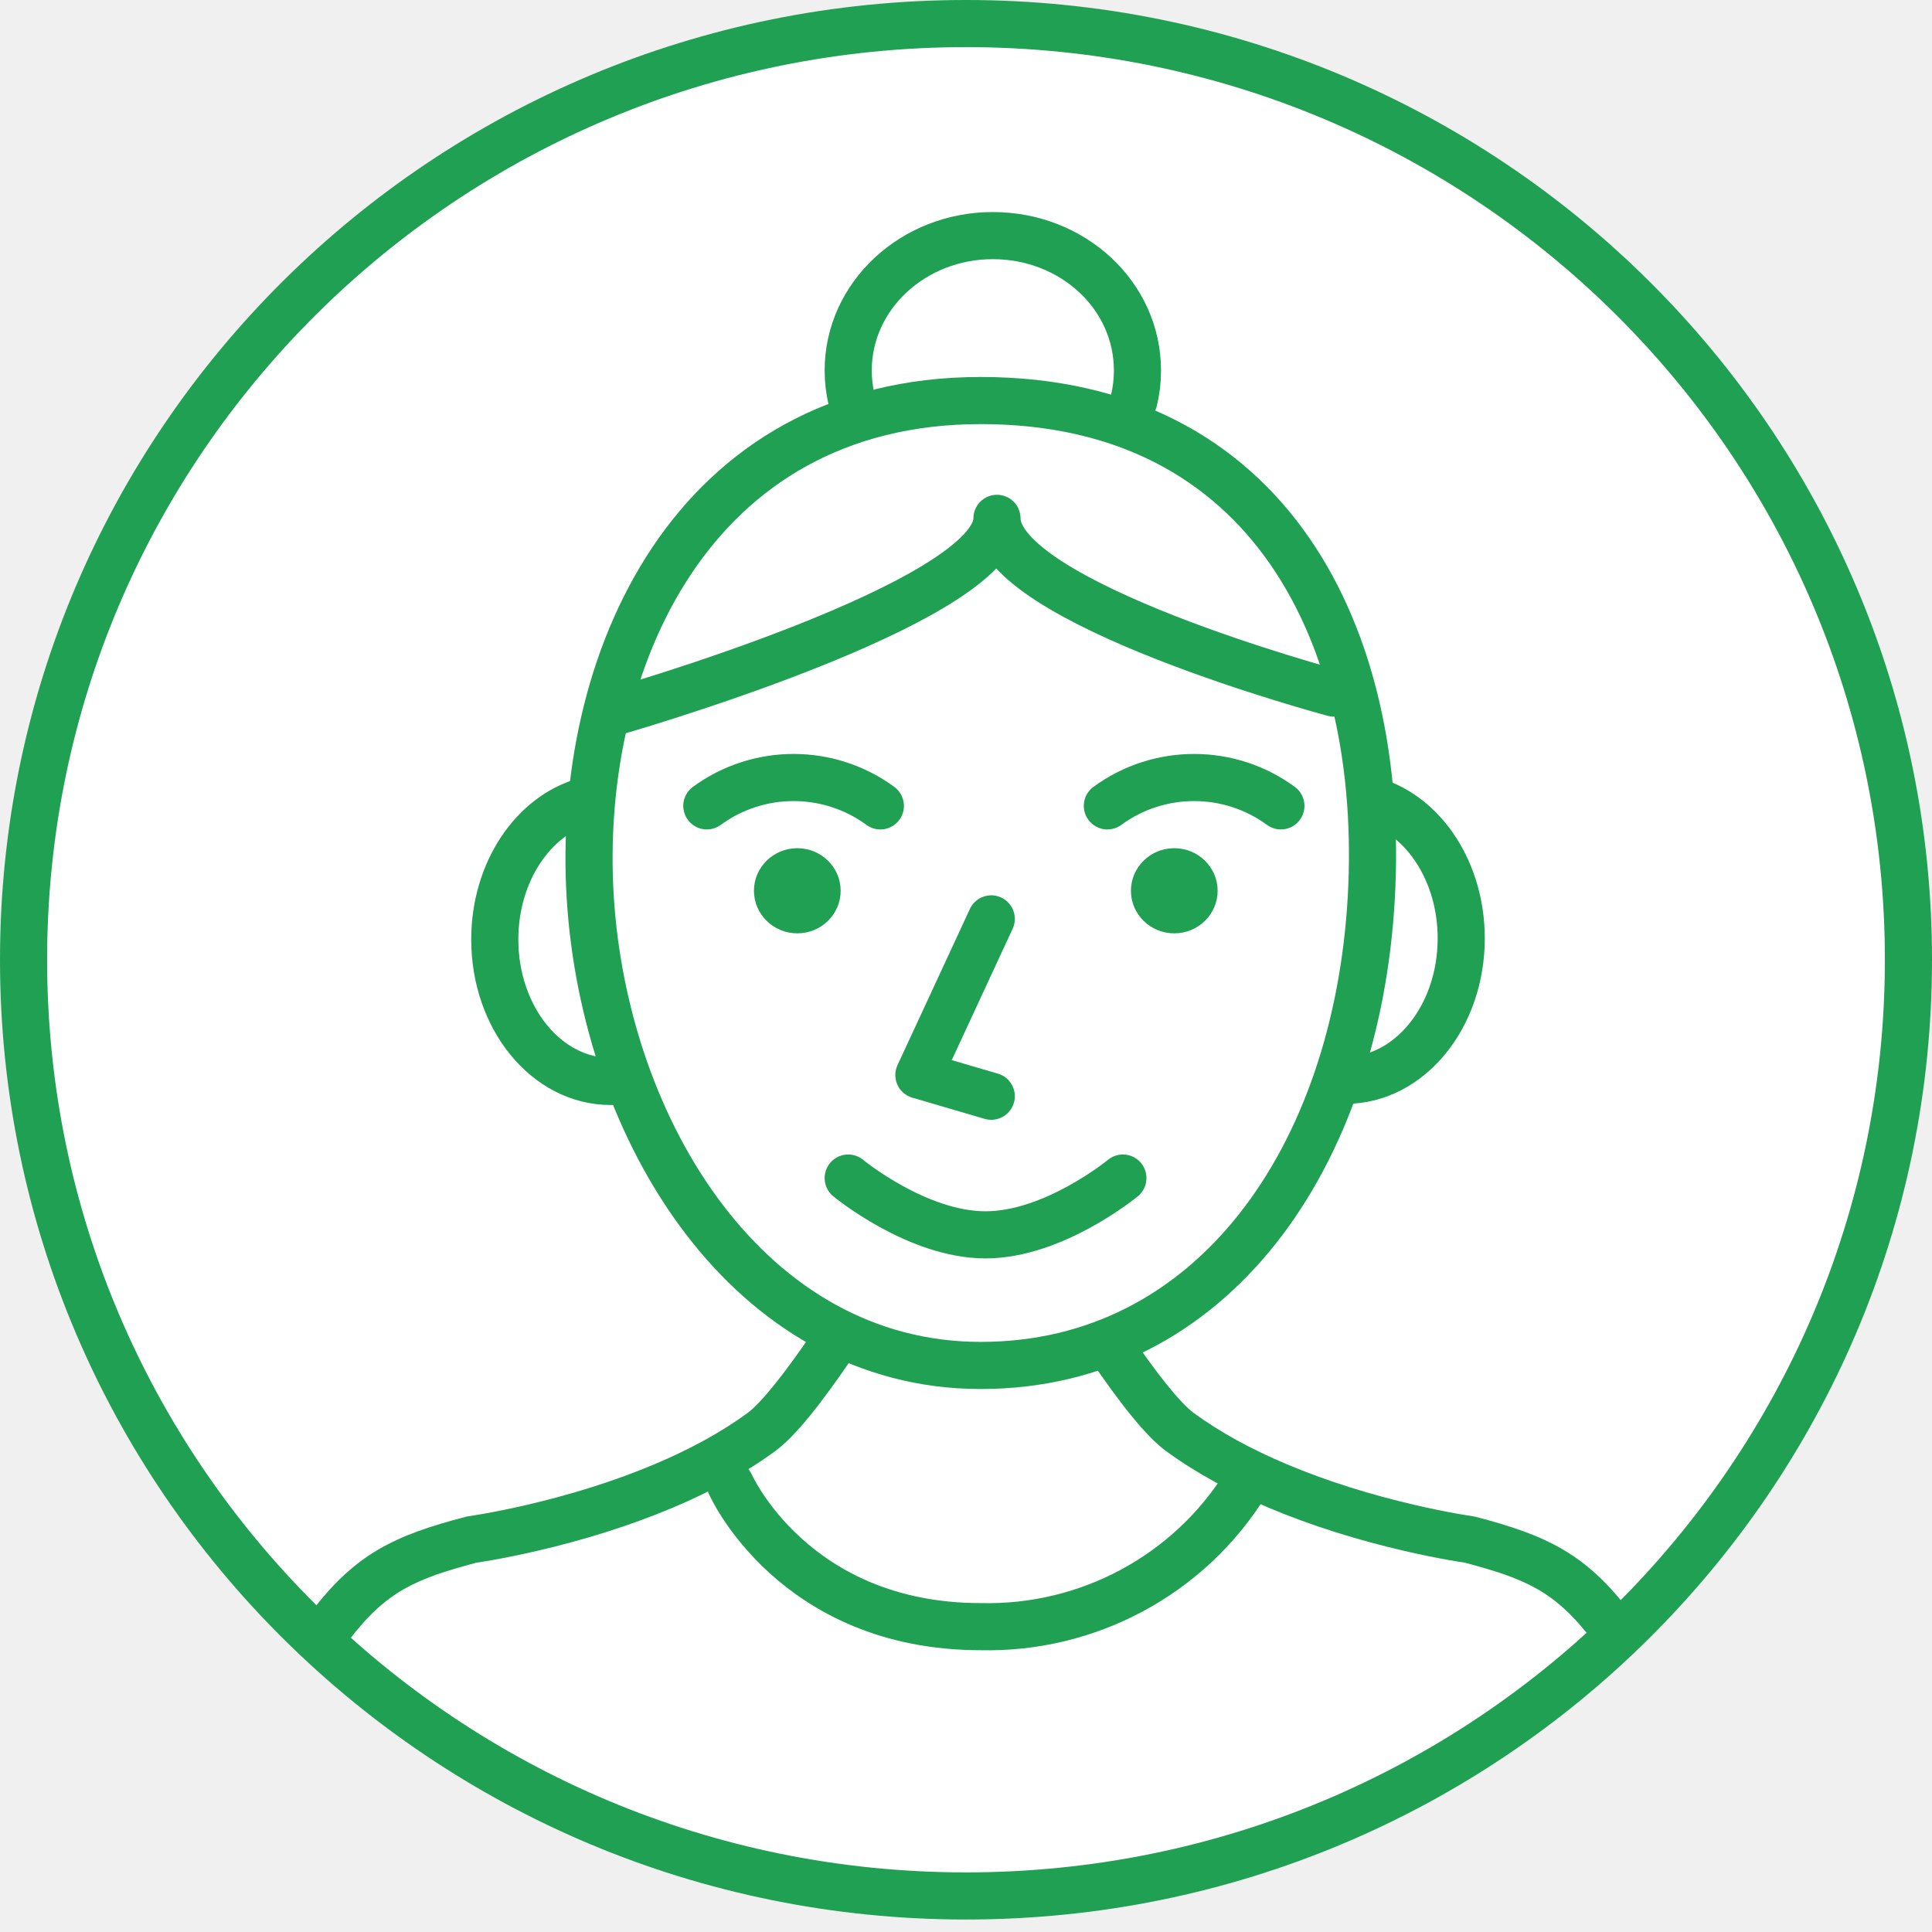
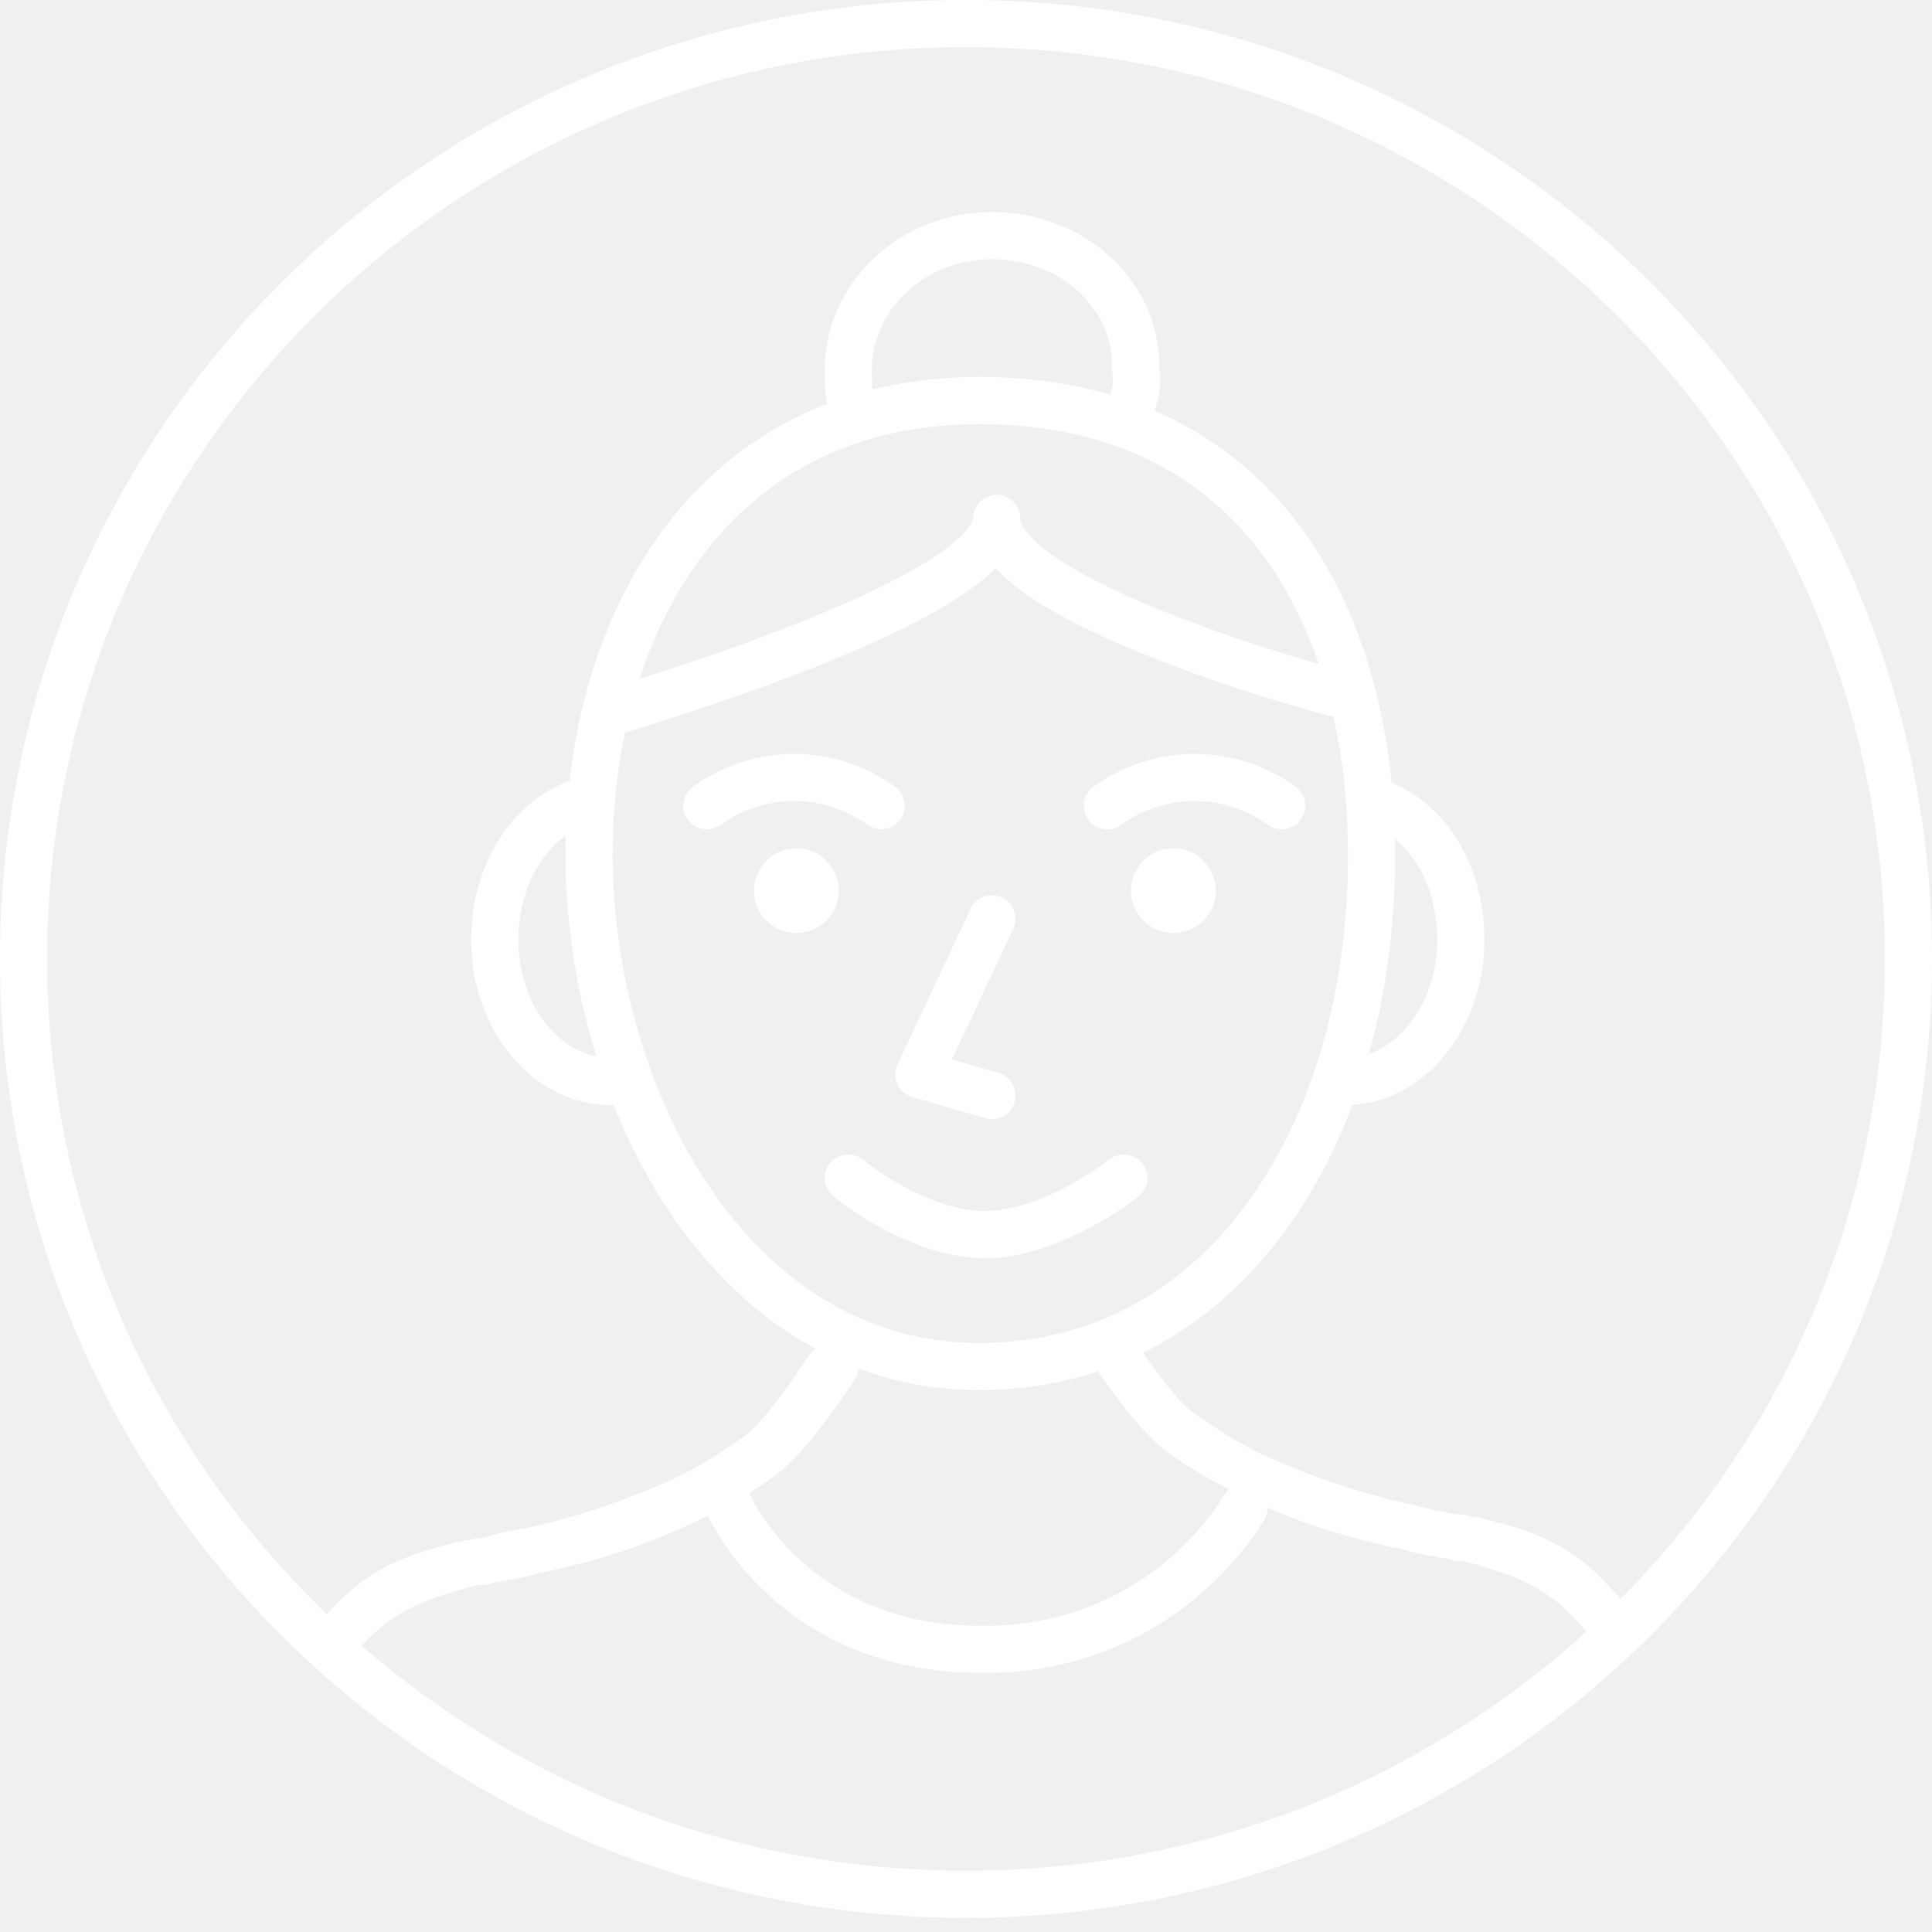
- <svg xmlns="http://www.w3.org/2000/svg" xmlns:xlink="http://www.w3.org/1999/xlink" width="82px" height="82px" viewBox="0 0 82 82" version="1.1">
-   <defs>
-     <ellipse id="path-1" cx="39.763" cy="39.5" rx="39.763" ry="39.5" />
-   </defs>
+ <svg xmlns="http://www.w3.org/2000/svg" width="82px" height="82px" viewBox="0 0 82 82" version="1.1">
+   <defs />
  <g id="Page-1" stroke="none" stroke-width="1" fill="none" fill-rule="evenodd">
-     <g id="face" transform="translate(1, 1)">
-       <g id="Mask" stroke-linecap="round" stroke-linejoin="round" fill="#FFFFFF" fill-rule="nonzero" stroke="#20A052" stroke-width="2">
-         <ellipse id="path-1" cx="40" cy="39.735" rx="40" ry="39.735" />
-       </g>
-       <g id="_Контур_425-Clipped">
-         <g>
-           <mask id="mask-2" fill="white">
-             <use xlink:href="#path-1" />
-           </mask>
-           <g id="path-1" />
-           <path d="M46.797,68.632 C46.463,69.072 45.836,69.158 45.396,68.825 C44.956,68.491 44.869,67.864 45.203,67.424 C47.083,64.945 48.746,64.168 51.765,63.377 L51.883,63.354 C51.998,63.338 52.223,63.303 52.544,63.246 C53.085,63.15 53.689,63.027 54.34,62.876 C56.198,62.445 58.056,61.874 59.781,61.146 C61.282,60.513 62.61,59.79 63.722,58.976 C64.301,58.552 65.296,57.31 66.567,55.438 C66.878,54.981 67.5,54.862 67.957,55.173 C68.413,55.483 68.532,56.105 68.222,56.562 C66.817,58.631 65.734,59.981 64.903,60.589 C63.657,61.503 62.194,62.299 60.558,62.989 C58.717,63.765 56.754,64.37 54.792,64.825 C54.105,64.984 53.468,65.113 52.894,65.215 C52.593,65.268 52.364,65.305 52.217,65.326 C49.654,66.011 48.394,66.526 46.797,68.632 Z" id="_Контур_425" fill="#20A052" fill-rule="nonzero" mask="url(#mask-2)" transform="translate(56.69735, 62.01389) scale(-1, 1) translate(-56.69735, -62.01389) " />
-           <path d="M13.797,68.632 C13.463,69.072 12.836,69.158 12.396,68.825 C11.956,68.491 11.869,67.864 12.203,67.424 C14.083,64.945 15.746,64.168 18.765,63.377 L18.883,63.354 C18.998,63.338 19.223,63.303 19.544,63.246 C20.085,63.15 20.689,63.027 21.34,62.876 C23.198,62.445 25.056,61.874 26.781,61.146 C28.282,60.513 29.61,59.79 30.722,58.976 C31.301,58.552 32.296,57.31 33.567,55.438 C33.878,54.981 34.5,54.862 34.957,55.173 C35.413,55.483 35.532,56.105 35.222,56.562 C33.817,58.631 32.734,59.981 31.903,60.589 C30.657,61.503 29.194,62.299 27.558,62.989 C25.717,63.765 23.754,64.37 21.792,64.825 C21.105,64.984 20.468,65.113 19.894,65.215 C19.593,65.268 19.364,65.305 19.217,65.326 C16.654,66.011 15.394,66.526 13.797,68.632 Z" id="_Контур_425" fill="#20A052" fill-rule="nonzero" mask="url(#mask-2)" />
-         </g>
-       </g>
-       <g id="_Контур_426-Clipped" stroke-linecap="round" stroke-linejoin="round" transform="translate(30, 62)" stroke="#20A052" stroke-width="2">
-         <path d="M0,0 C0,0 2.667,6.04 10.624,6.04 C15.181,6.146 19.454,3.849 21.856,0" id="_Контур_426" />
-       </g>
-       <g id="_Контур_427-Clipped" stroke-linecap="round" stroke-linejoin="round" transform="translate(35, 49)" stroke="#20A052" stroke-width="2">
-         <path d="M0,0 C0,0 2.917,2.411 5.829,2.411 C8.741,2.411 11.659,0 11.659,0" id="_Контур_427" />
-       </g>
-       <g id="_Контур_428-Clipped" stroke-linecap="round" stroke-linejoin="round" transform="translate(29, 32)" stroke="#20A052" stroke-width="2">
-         <path d="M7.365,1.204 C5.176,-0.401 2.189,-0.401 3.55271368e-15,1.204" id="_Контур_428" />
-       </g>
-       <g id="_Контур_429-Clipped" stroke-linecap="round" stroke-linejoin="round" transform="translate(46, 32)" stroke="#20A052" stroke-width="2">
-         <path d="M7.365,1.204 C5.176,-0.401 2.189,-0.401 7.10542736e-15,1.204" id="_Контур_429" />
-       </g>
-       <g id="_Контур_430-Clipped" stroke-linecap="round" stroke-linejoin="round" transform="translate(38, 38)" stroke="#20A052" stroke-width="2">
-         <polyline id="_Контур_430" points="3.072 0 0 6.628 3.072 7.528" />
-       </g>
-       <g id="_Контур_431-Clipped" stroke-linecap="round" stroke-linejoin="round" transform="translate(25, 21)" stroke="#20A052" stroke-width="2">
-         <path d="M0,8.244 C0,8.244 16.315,3.592 16.315,0 C16.315,3.597 30.616,7.417 30.616,7.417" id="_Контур_431" />
-       </g>
-       <g id="_Контур_433-Clipped" stroke-linecap="round" stroke-linejoin="round" transform="translate(35, 9)" stroke="#20A052" stroke-width="2">
-         <path d="M12.128,6.993 C12.228,6.577 12.278,6.15 12.277,5.722 C12.277,2.543 9.531,0 6.139,0 C2.747,0 2.00000001e-06,2.564 2.00000001e-06,5.722 C-0,6.139 0.048,6.555 0.144,6.962" id="_Контур_433" />
-       </g>
-       <g id="_Контур_434-Clipped" stroke-linecap="round" stroke-linejoin="round" transform="translate(24, 16)" stroke="#20A052" stroke-width="2">
-         <path d="M16.627,40.954 C26.451,40.954 32.589,32.117 33.203,21.081 C33.816,10.045 28.904,0 16.627,0 C4.349,0 -0.563,11.126 0.051,21.081 C0.664,31.036 6.808,40.954 16.627,40.954 Z" id="_Контур_434" />
-       </g>
-       <g id="_Контур_436-Clipped" stroke-linecap="round" stroke-linejoin="round" transform="translate(56, 33)" stroke="#20A052" stroke-width="2">
-         <path d="M1.42108547e-14,11.852 L0.107,11.852 C2.821,11.852 5.019,9.155 5.019,5.828 C5.019,3.02 3.456,0.662 1.333,0" id="_Контур_436" />
-       </g>
-       <g id="_Контур_435-Clipped" stroke-linecap="round" stroke-linejoin="round" transform="translate(20, 33)" stroke="#20A052" stroke-width="2">
-         <path d="M3.824,0 C1.637,0.609 0,3.004 0,5.875 C0,9.203 2.197,11.899 4.912,11.899 C5.033,11.899 5.154,11.899 5.275,11.899" id="_Контур_435" />
-       </g>
-       <ellipse id="_Контур_438" fill="#20A052" fill-rule="nonzero" cx="48.84" cy="36.807" rx="1.84" ry="1.807" />
-       <ellipse id="_Контур_437" fill="#20A052" fill-rule="nonzero" cx="32.84" cy="36.807" rx="1.84" ry="1.807" />
+     <g id="Group" transform="translate(1, 1)">
+       <ellipse id="path-1" stroke="#FFFFFF" stroke-width="2" stroke-linecap="round" stroke-linejoin="round" fill-rule="nonzero" cx="40" cy="39.7" rx="40" ry="39.7" />
+       <path d="M66.569,68.569 C66.869,68.969 67.569,69.069 67.969,68.769 C68.369,68.469 68.469,67.769 68.169,67.369 C66.269,64.869 64.669,64.069 61.569,63.369 L61.469,63.369 C61.369,63.369 61.169,63.269 60.769,63.269 C60.269,63.169 59.669,63.069 58.969,62.869 C57.069,62.469 55.269,61.869 53.569,61.169 C52.069,60.569 50.769,59.769 49.669,58.969 C49.069,58.569 48.069,57.269 46.869,55.469 C46.569,54.969 45.969,54.869 45.469,55.169 C44.969,55.469 44.869,56.069 45.169,56.569 C46.569,58.669 47.669,59.969 48.469,60.569 C49.669,61.469 51.169,62.269 52.769,62.969 C54.569,63.769 56.569,64.369 58.569,64.769 C59.269,64.969 59.869,65.069 60.469,65.169 C60.769,65.269 60.969,65.269 61.169,65.269 C63.669,65.969 64.969,66.469 66.569,68.569 Z" id="_Контур_425" fill="#FFFFFF" fill-rule="nonzero" />
+       <path d="M13.774,69.569 C13.474,69.969 12.774,70.069 12.374,69.769 C11.974,69.469 11.874,68.769 12.174,68.369 C14.074,65.869 15.674,65.069 18.774,64.369 L18.874,64.369 C18.974,64.369 19.174,64.269 19.574,64.269 C20.074,64.069 20.674,63.969 21.274,63.869 C23.174,63.469 24.974,62.869 26.674,62.169 C28.174,61.569 29.474,60.769 30.574,59.969 C31.174,59.569 32.174,58.269 33.374,56.469 C33.874,55.969 34.474,55.869 34.974,56.169 C35.474,56.469 35.574,57.069 35.274,57.569 C33.874,59.669 32.774,60.969 31.974,61.569 C30.774,62.469 29.274,63.269 27.674,63.969 C25.874,64.769 23.874,65.369 21.874,65.769 C21.174,65.969 20.574,66.069 19.974,66.169 C19.674,66.269 19.474,66.269 19.274,66.269 C16.674,66.969 15.374,67.469 13.774,69.569 Z" id="_Контур_425_1_" fill="#FFFFFF" fill-rule="nonzero" />
+       <path d="M30,63 C30,63 32.7,69 40.6,69 C45.2,69.1 49.4,66.8 51.8,63" id="_Контур_426" stroke="#FFFFFF" stroke-width="2" stroke-linecap="round" stroke-linejoin="round" />
+       <path d="M35,49 C35,49 37.9,51.4 40.8,51.4 C43.7,51.4 46.7,49 46.7,49" id="_Контур_427" stroke="#FFFFFF" stroke-width="2" stroke-linecap="round" stroke-linejoin="round" />
+       <path d="M36.4,33.2 C34.2,31.6 31.2,31.6 29,33.2" id="_Контур_428" stroke="#FFFFFF" stroke-width="2" stroke-linecap="round" stroke-linejoin="round" />
+       <path d="M53.4,33.2 C51.2,31.6 48.2,31.6 46,33.2" id="_Контур_429" stroke="#FFFFFF" stroke-width="2" stroke-linecap="round" stroke-linejoin="round" />
+       <polyline id="_Контур_430" stroke="#FFFFFF" stroke-width="2" stroke-linecap="round" stroke-linejoin="round" points="41.1 38 38 44.6 41.1 45.5" />
+       <path d="M25,29.2 C25,29.2 41.3,24.5 41.3,21 C41.3,24.6 55.6,28.4 55.6,28.4" id="_Контур_431" stroke="#FFFFFF" stroke-width="2" stroke-linecap="round" stroke-linejoin="round" />
+       <path d="M47.1,16 C47.2,15.6 47.3,15.2 47.2,14.7 C47.3,11.5 44.5,9 41.1,9 C37.7,9 35,11.6 35,14.7 C35,15.1 35,15.6 35.1,16" id="_Контур_433" stroke="#FFFFFF" stroke-width="2" stroke-linecap="round" stroke-linejoin="round" />
+       <path d="M40.565,57 C50.365,57 56.565,48.2 57.165,37.1 C57.765,26 52.865,16 40.565,16 C28.265,16 23.365,27.1 24.065,37.1 C24.765,47.1 30.765,57 40.565,57 Z" id="_Контур_434" stroke="#FFFFFF" stroke-width="2" stroke-linecap="round" stroke-linejoin="round" />
+       <path d="M56,44.9 L56.1,44.9 C58.8,44.9 61,42.2 61,38.9 C61,36 59.5,33.7 57.3,33" id="_Контур_436" stroke="#FFFFFF" stroke-width="2" stroke-linecap="round" stroke-linejoin="round" />
+       <path d="M23.8,33 C21.6,33.6 20,36 20,38.9 C20,42.2 22.2,44.9 24.9,44.9 C25,44.9 25.1,44.9 25.3,44.9" id="_Контур_435" stroke="#FFFFFF" stroke-width="2" stroke-linecap="round" stroke-linejoin="round" />
+       <circle id="_Контур_438" fill="#FFFFFF" fill-rule="nonzero" cx="48.8" cy="36.8" r="1.8" />
+       <circle id="_Контур_437" fill="#FFFFFF" fill-rule="nonzero" cx="32.8" cy="36.8" r="1.8" />
    </g>
  </g>
</svg>
